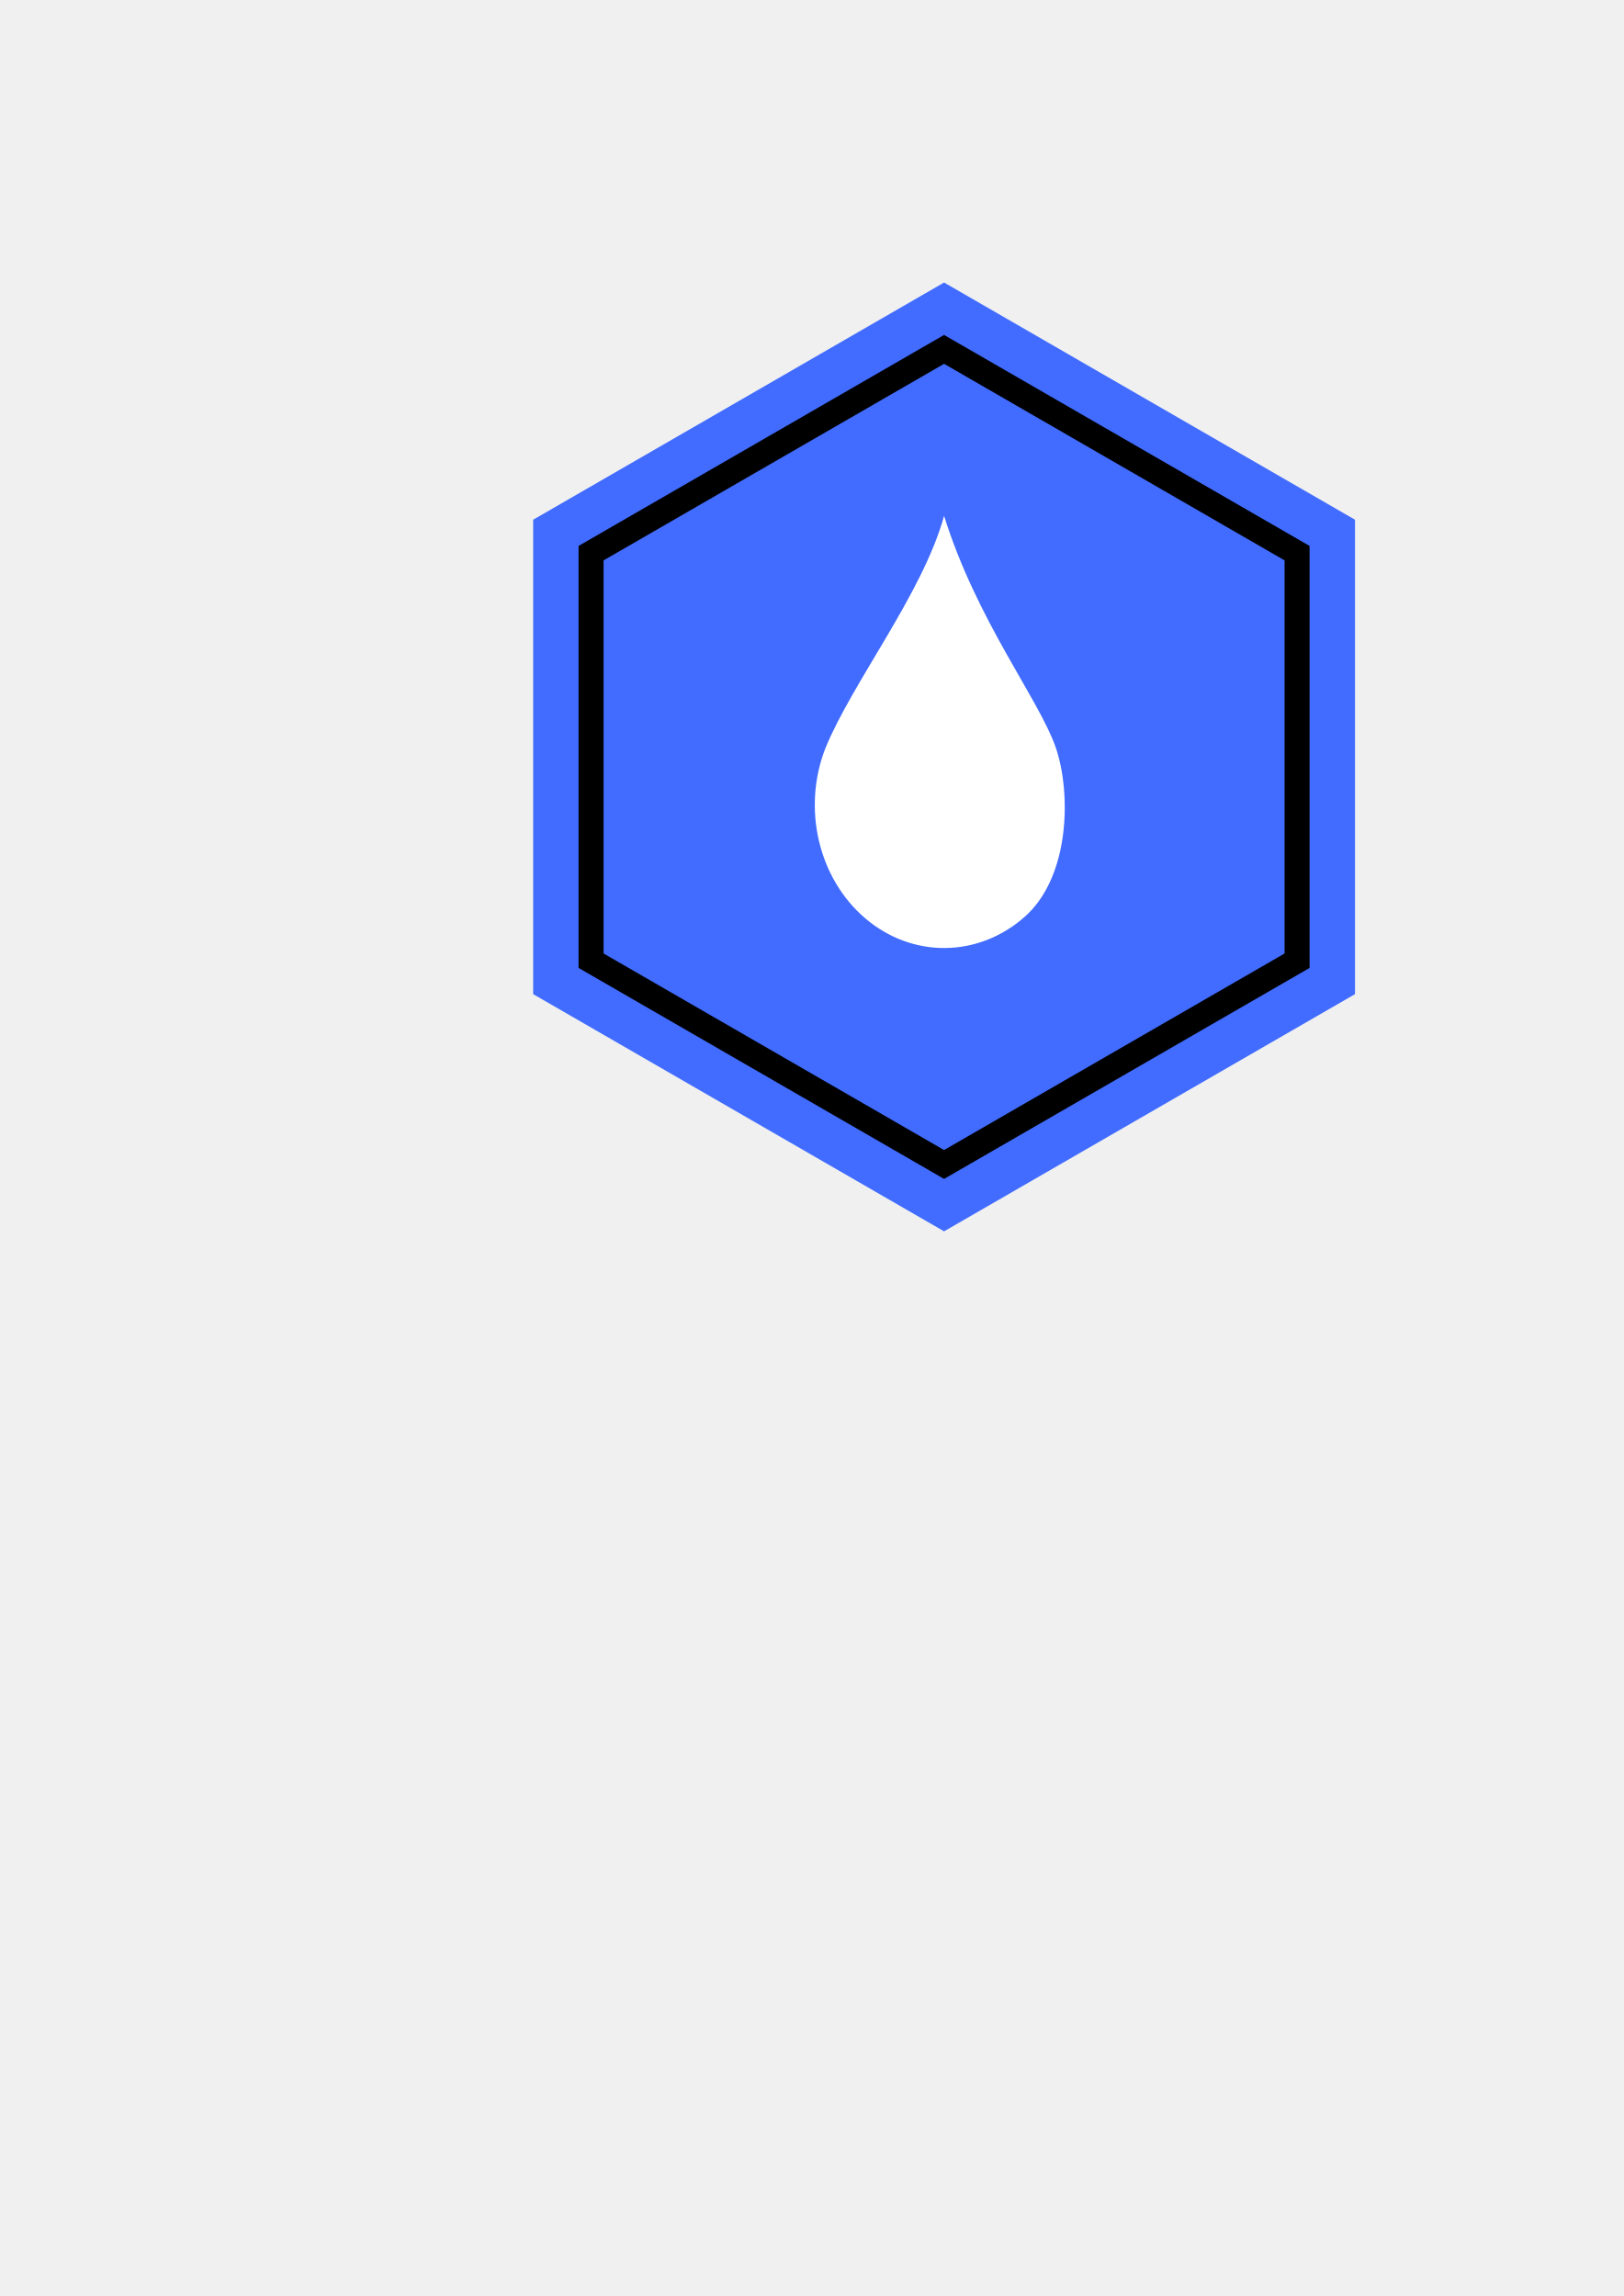
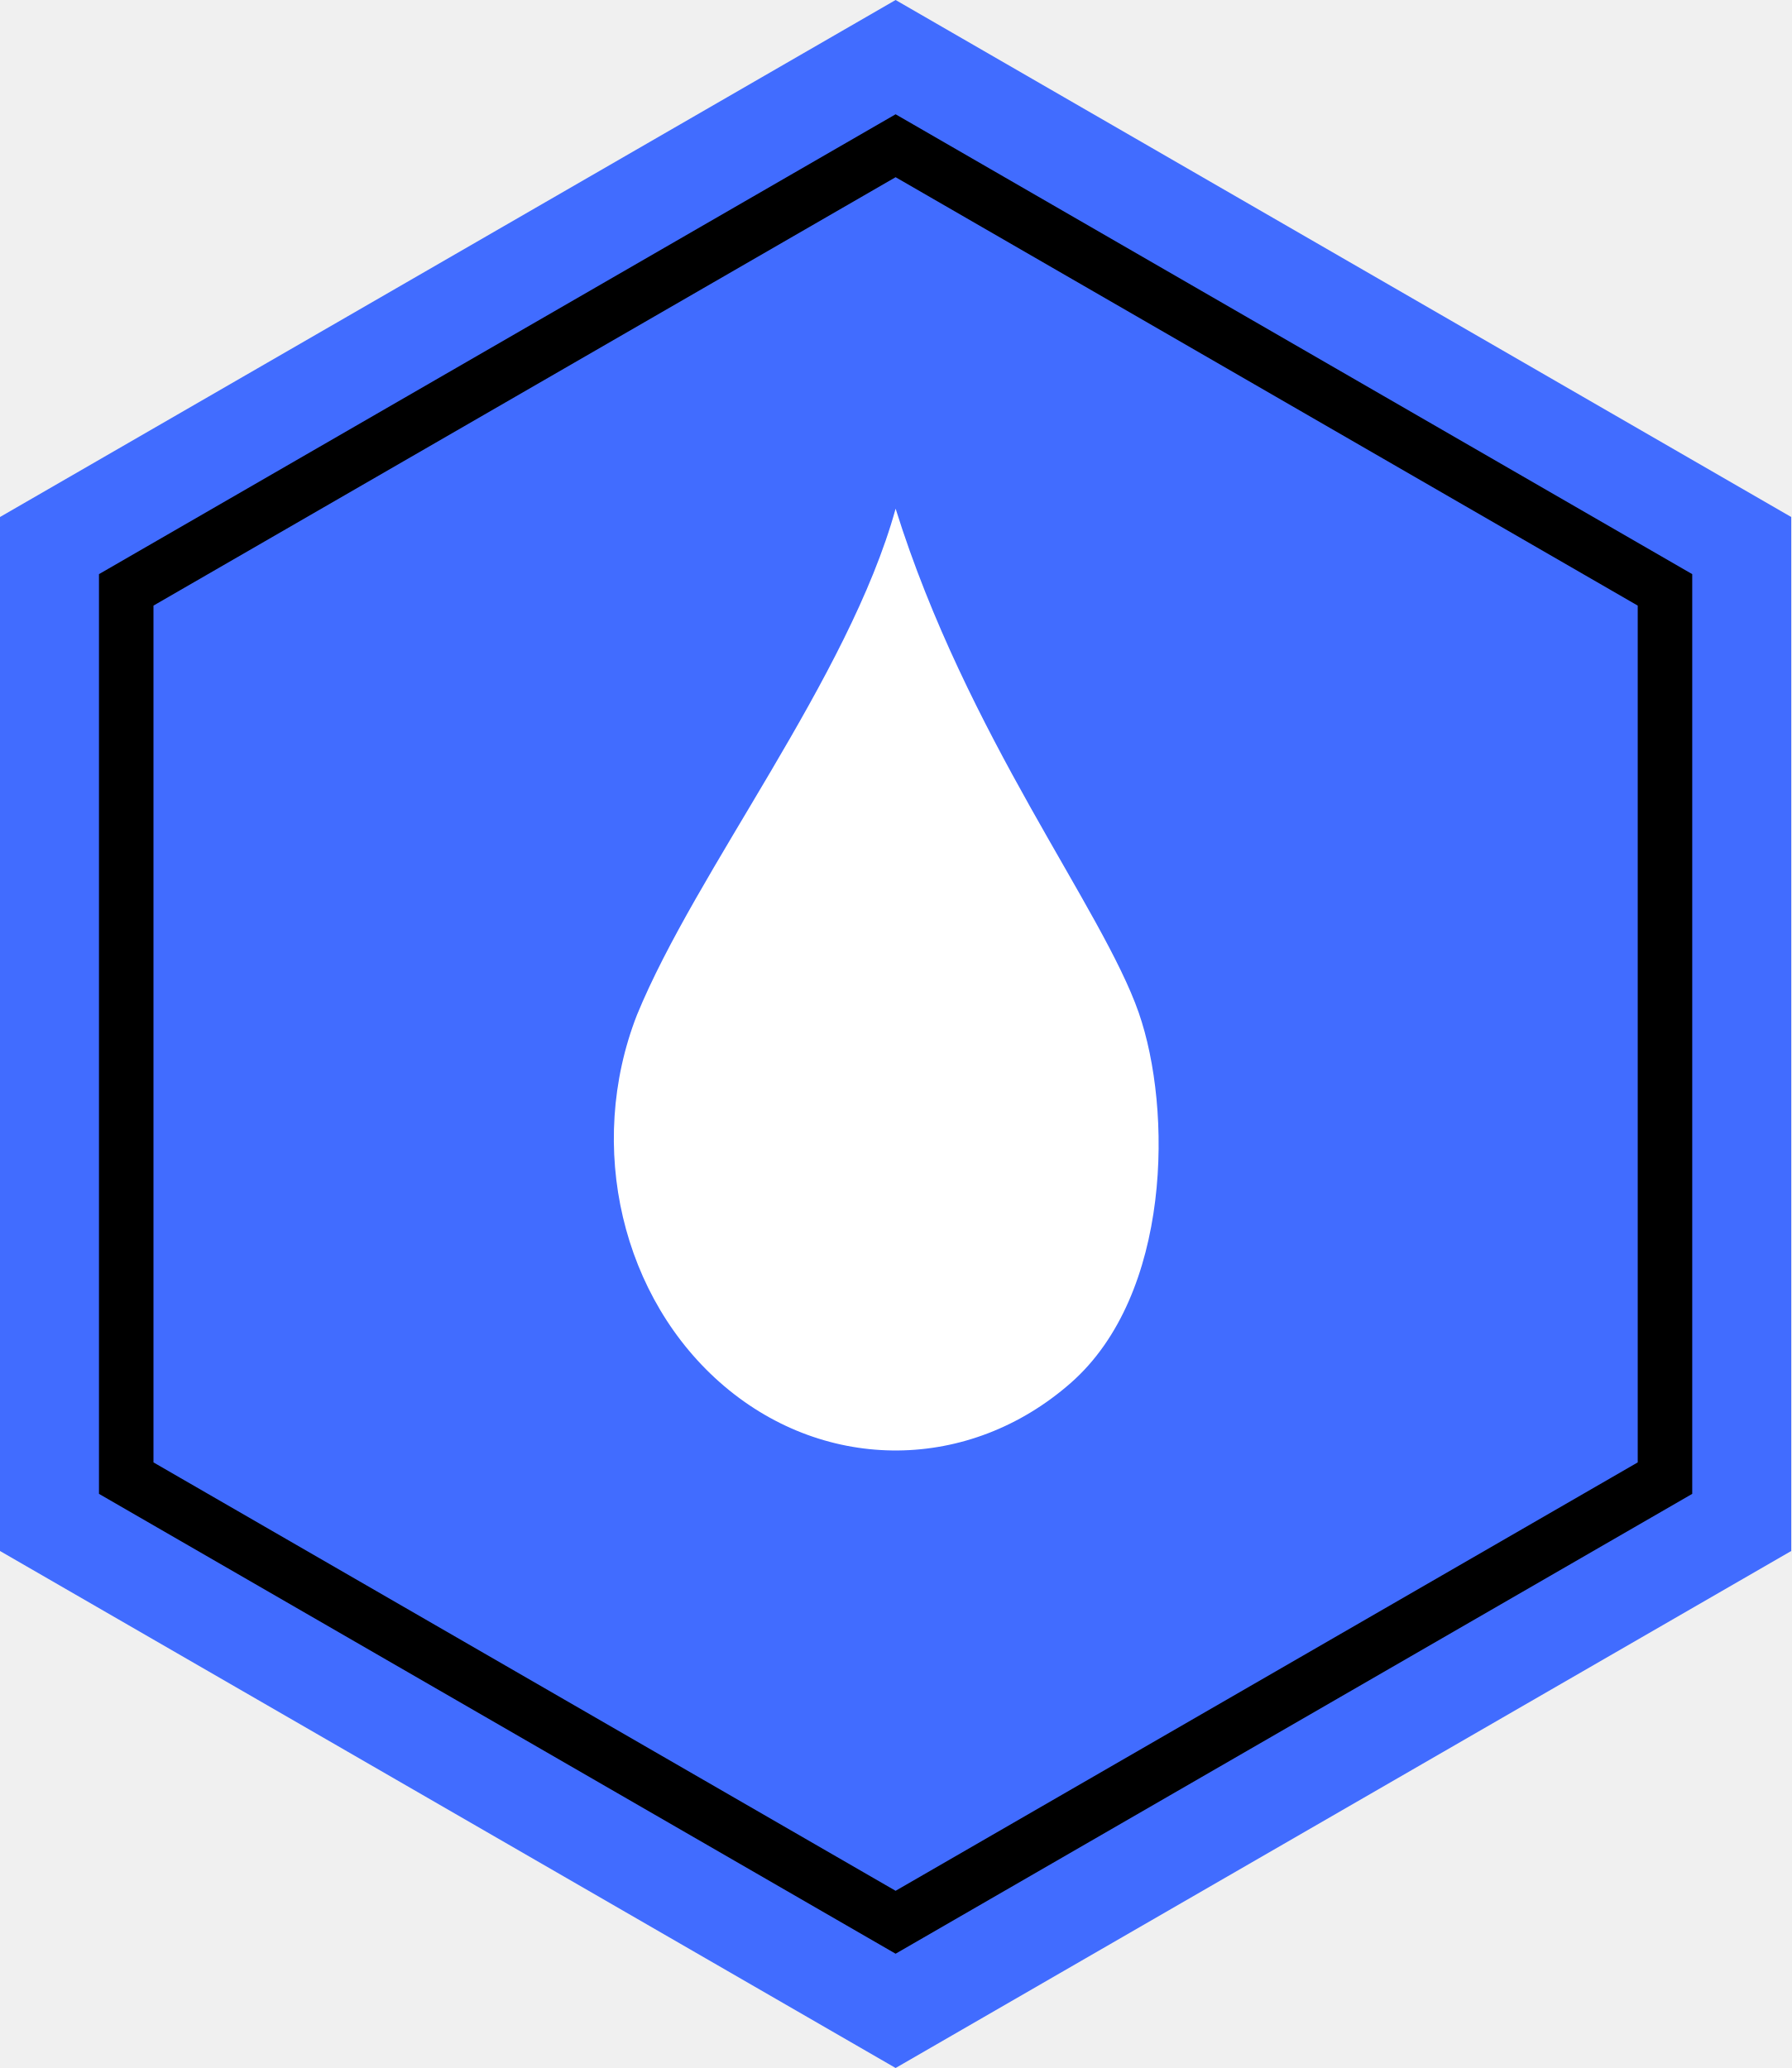
- <svg xmlns="http://www.w3.org/2000/svg" width="210mm" height="297mm" viewBox="0 0 744.094 1052.362" id="svg2" version="1.1">
+ <svg xmlns="http://www.w3.org/2000/svg" width="106.291mm" height="122.735mm" viewBox="0 0 376.623 434.887" id="svg2" version="1.1">
  <defs id="defs4" />
-   <g id="layer1">
+   <g id="layer1" transform="translate(-244.3302,-129.4917)">
    <path style="opacity:1;fill:#416cff;fill-opacity:1;stroke:#000000;stroke-width:0;stroke-miterlimit:4;stroke-dasharray:none;stroke-opacity:1" id="path4136" d="M 432.642,564.378 244.33,455.657 l 0,-217.443 188.312,-108.722 188.312,108.722 10e-6,217.443 z" />
    <path style="opacity:1;fill:#c7c7c7;fill-opacity:0;stroke:#000000;stroke-width:11.459;stroke-miterlimit:4;stroke-dasharray:none;stroke-opacity:1" id="path4138" d="m 270.871,440.333 1e-5,-186.796 161.77,-93.398 161.77,93.398 -10e-6,186.796 -161.77,93.398 z" />
    <path style="opacity:1;fill:#ffffff;fill-opacity:1;stroke:none;stroke-width:1.188;stroke-miterlimit:4;stroke-dasharray:none;stroke-opacity:1" d="m 483.77,342.477 c 7.044,20.237 6.95,59.207 -14.33,77.867 -21.28,18.66 -51.294,18.924 -72.839,0.64 -21.545,-18.284 -29.108,-50.437 -18.353,-78.03 12.468,-30.457 44.508,-70.796 54.396,-106.488 15.047,48.066 43.468,84.007 51.127,106.011 z" id="path4712" />
  </g>
</svg>
